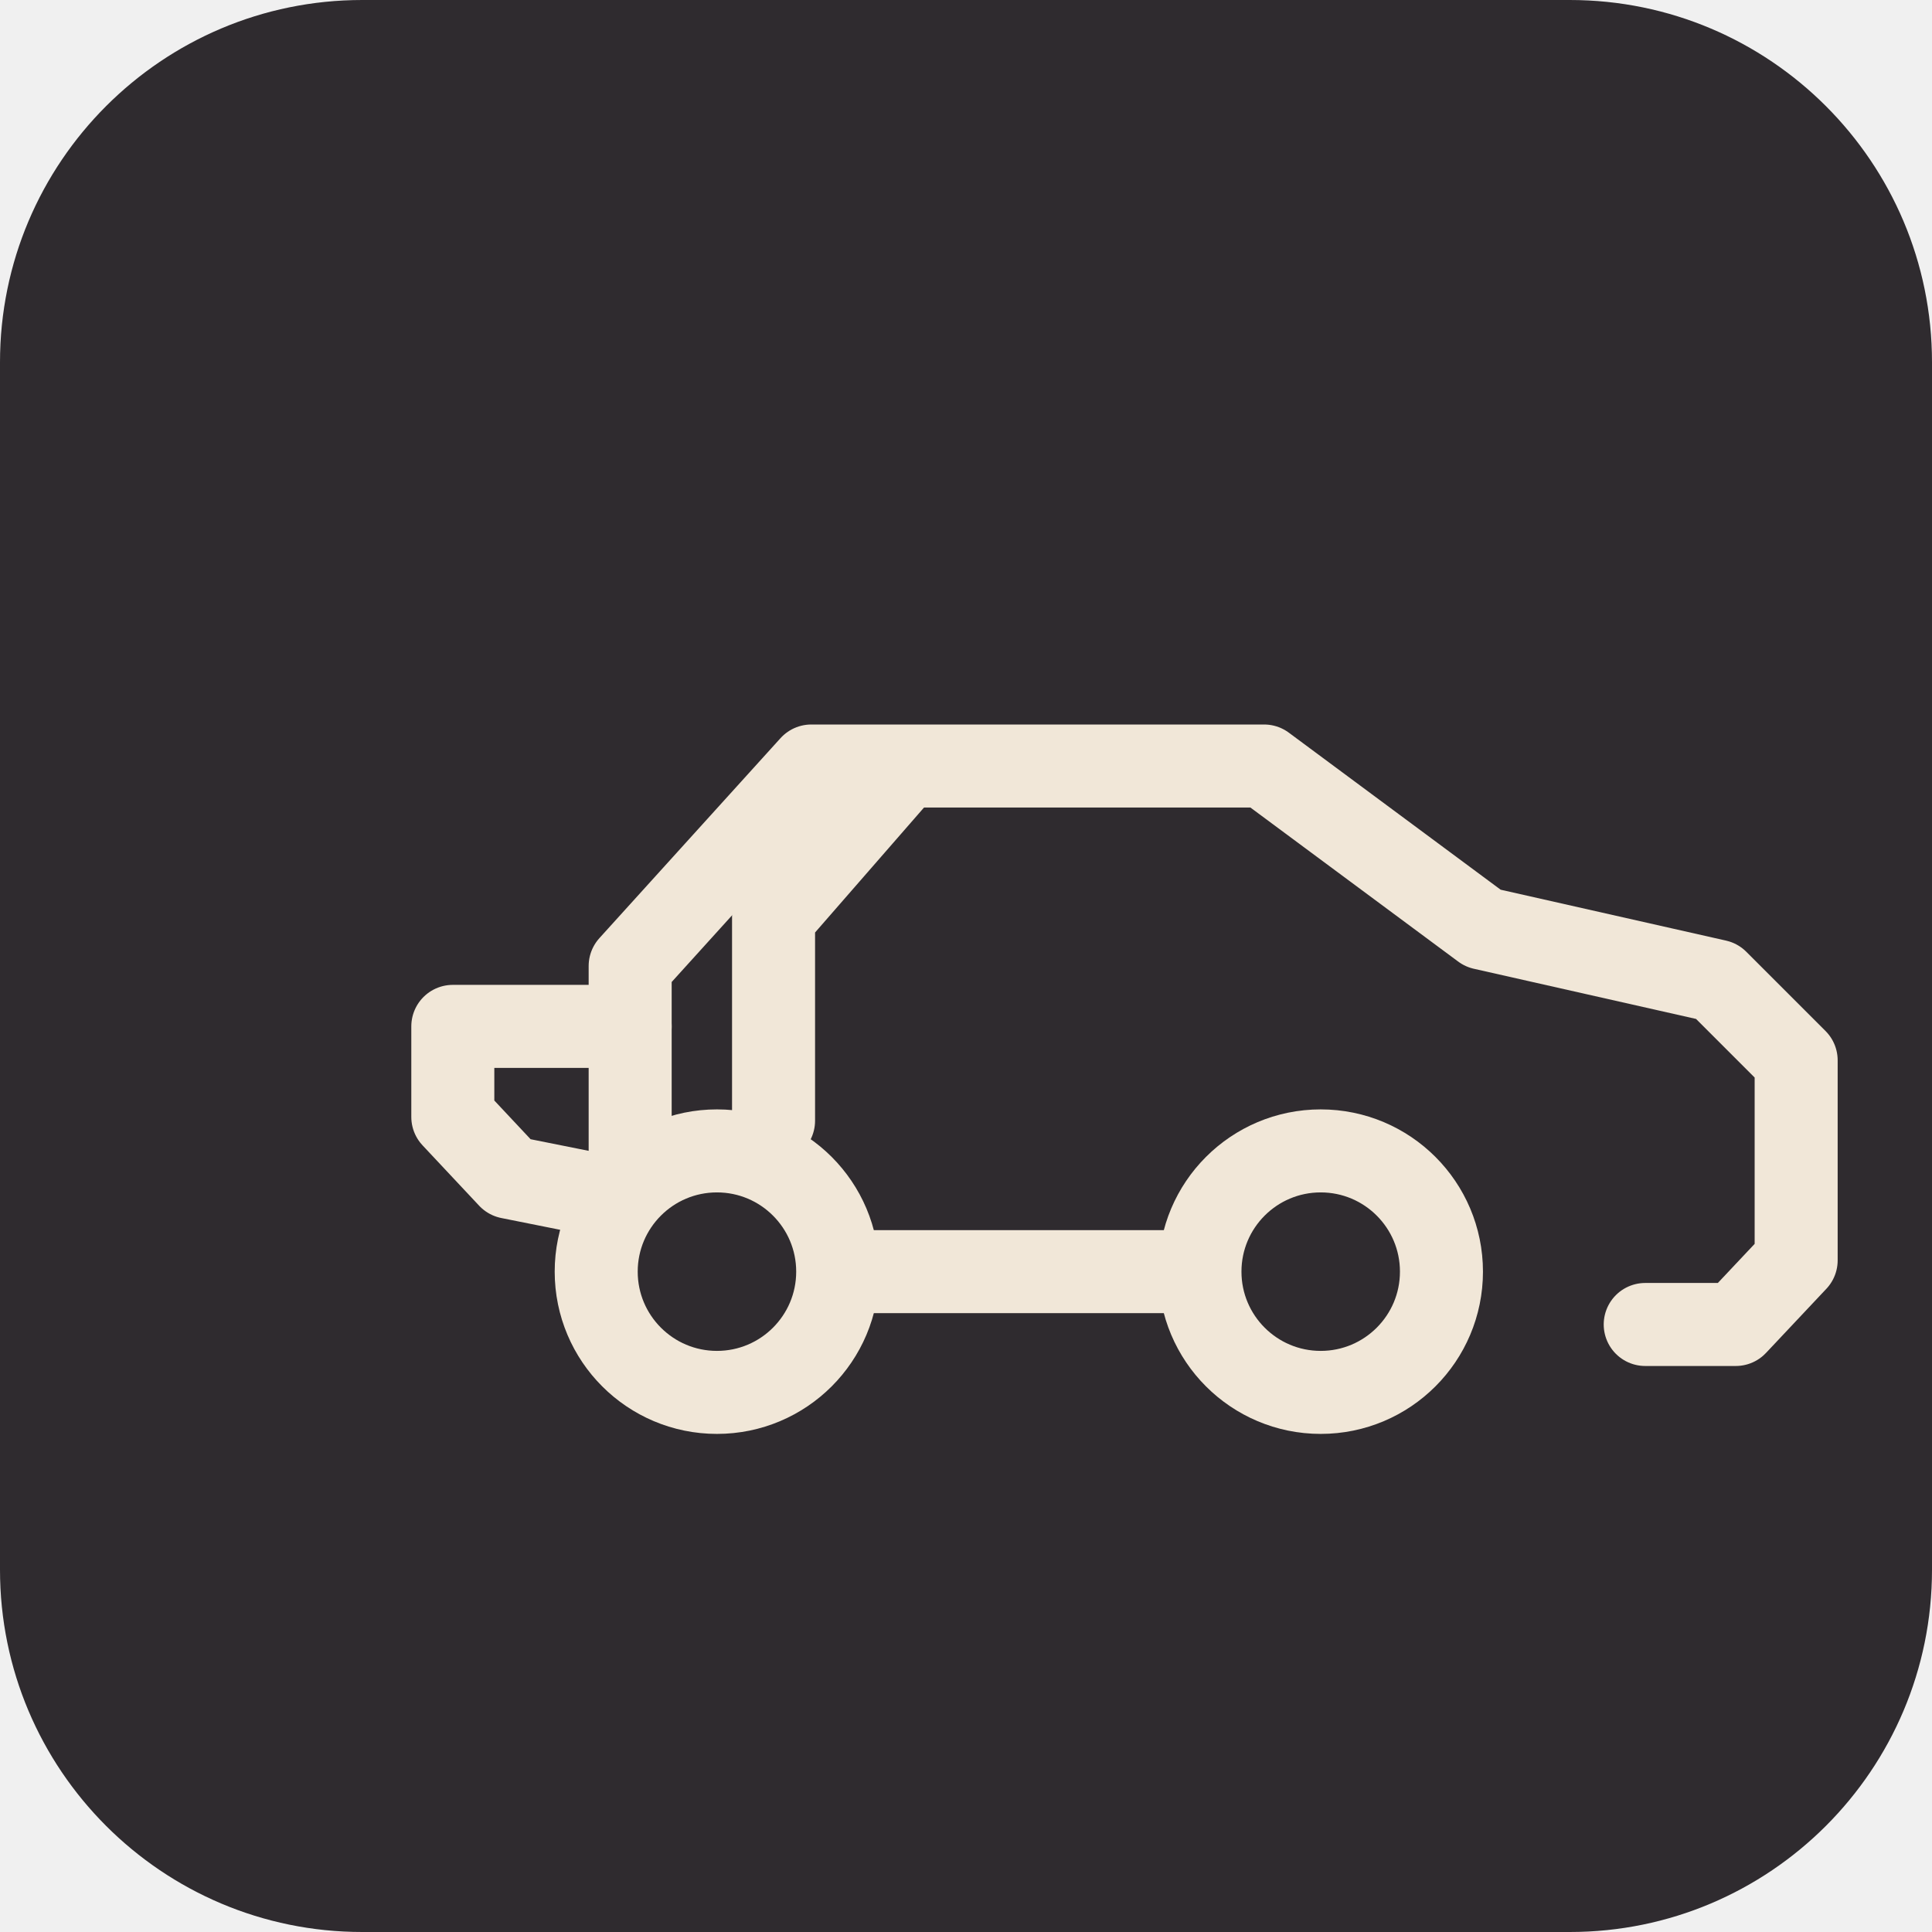
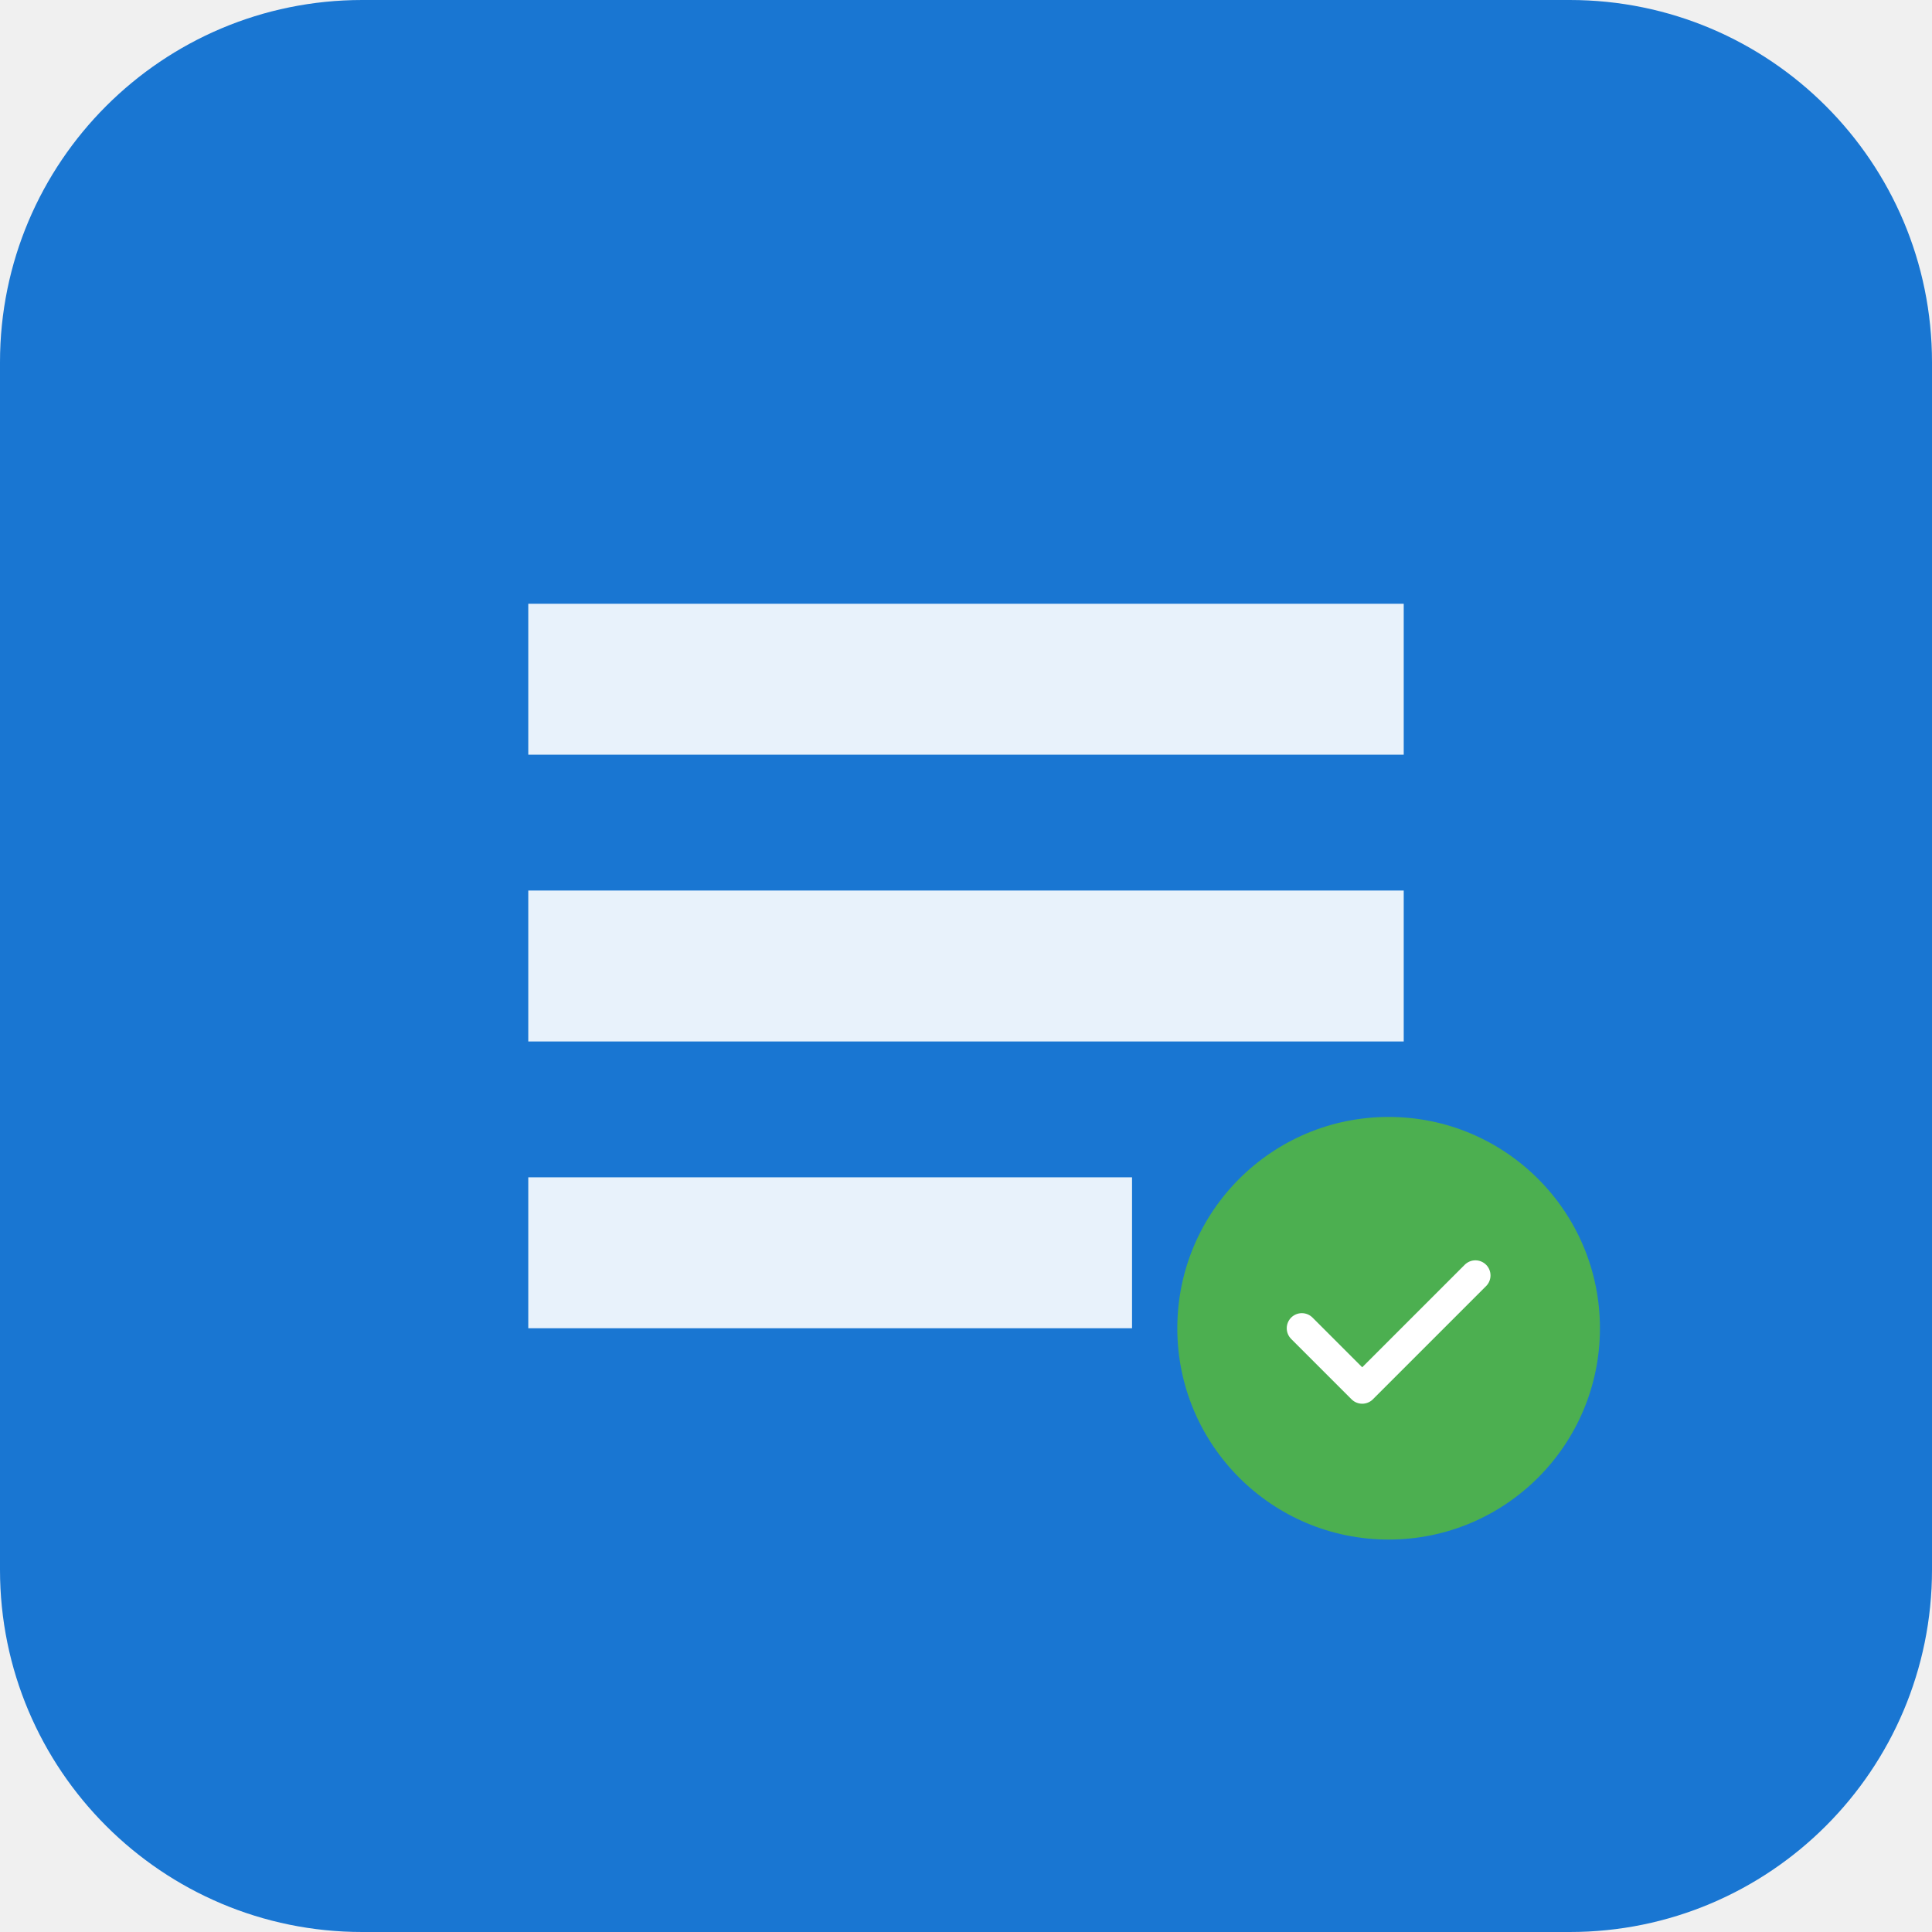
<svg xmlns="http://www.w3.org/2000/svg" viewBox="0 0 512 512">
-   <rect width="512" height="512" rx="96" fill="#2f2b2f" />
-   <g fill="none" stroke="#f1e7d8" stroke-linecap="round" stroke-linejoin="round" stroke-width="22">
-     <path d="M167 315v-59l48-53h120l58 43 62 14 21 21v53l-16 17h-24" />
-     <path d="M167 315h19" />
-     <path d="M155 316l-20-4-15-16v-24h47" />
-     <path d="M205 337h109" />
-     <path d="M239 204l-34 39v54" />
-   </g>
-   <circle cx="190" cy="337" r="32" fill="#2f2b2f" stroke="#f1e7d8" stroke-width="22" />
-   <circle cx="350" cy="337" r="32" fill="#2f2b2f" stroke="#f1e7d8" stroke-width="22" />
+   <rect width="512" height="512" rx="96" fill="#1976d2" />
+   <path d="M140 160h232v40H140zm0 76h232v40H140zm0 76h160v40H140z" fill="#fff" opacity="0.9" />
+   <circle cx="368" cy="352" r="56" fill="#4caf50" />
+   <path d="M345 352l16 16 30-30" stroke="#fff" stroke-width="8" fill="none" stroke-linecap="round" stroke-linejoin="round" />
</svg>
